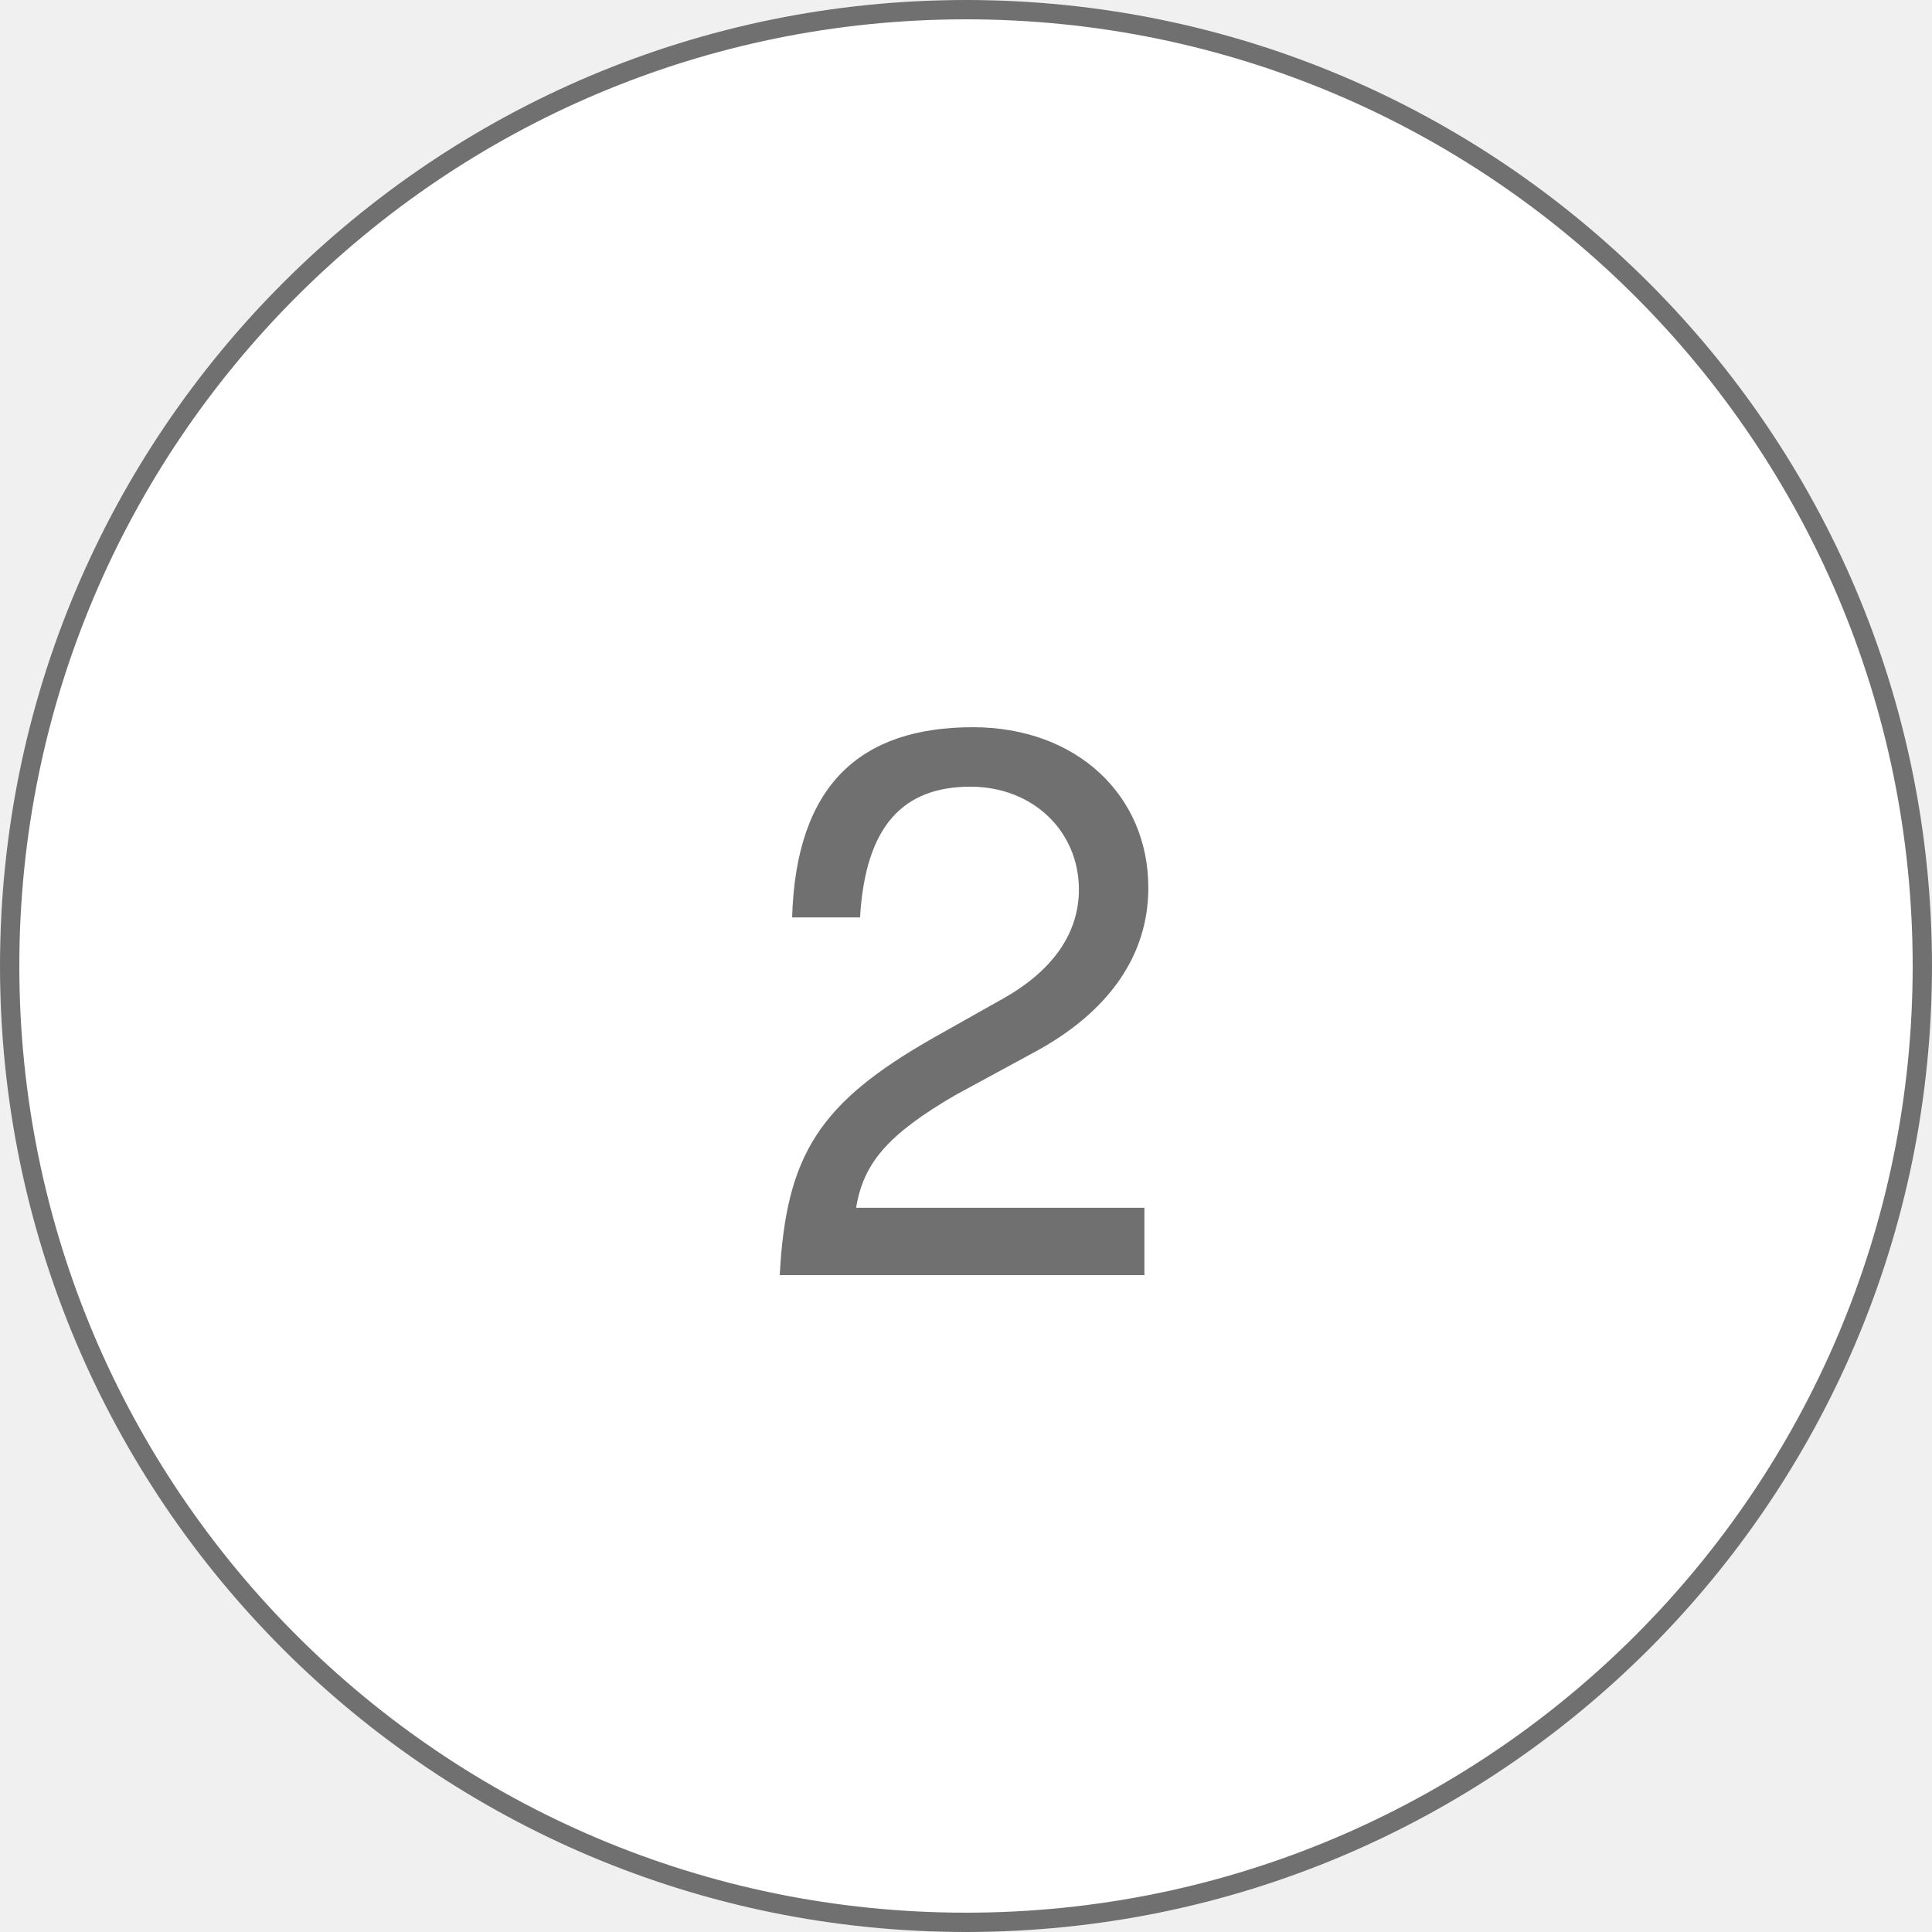
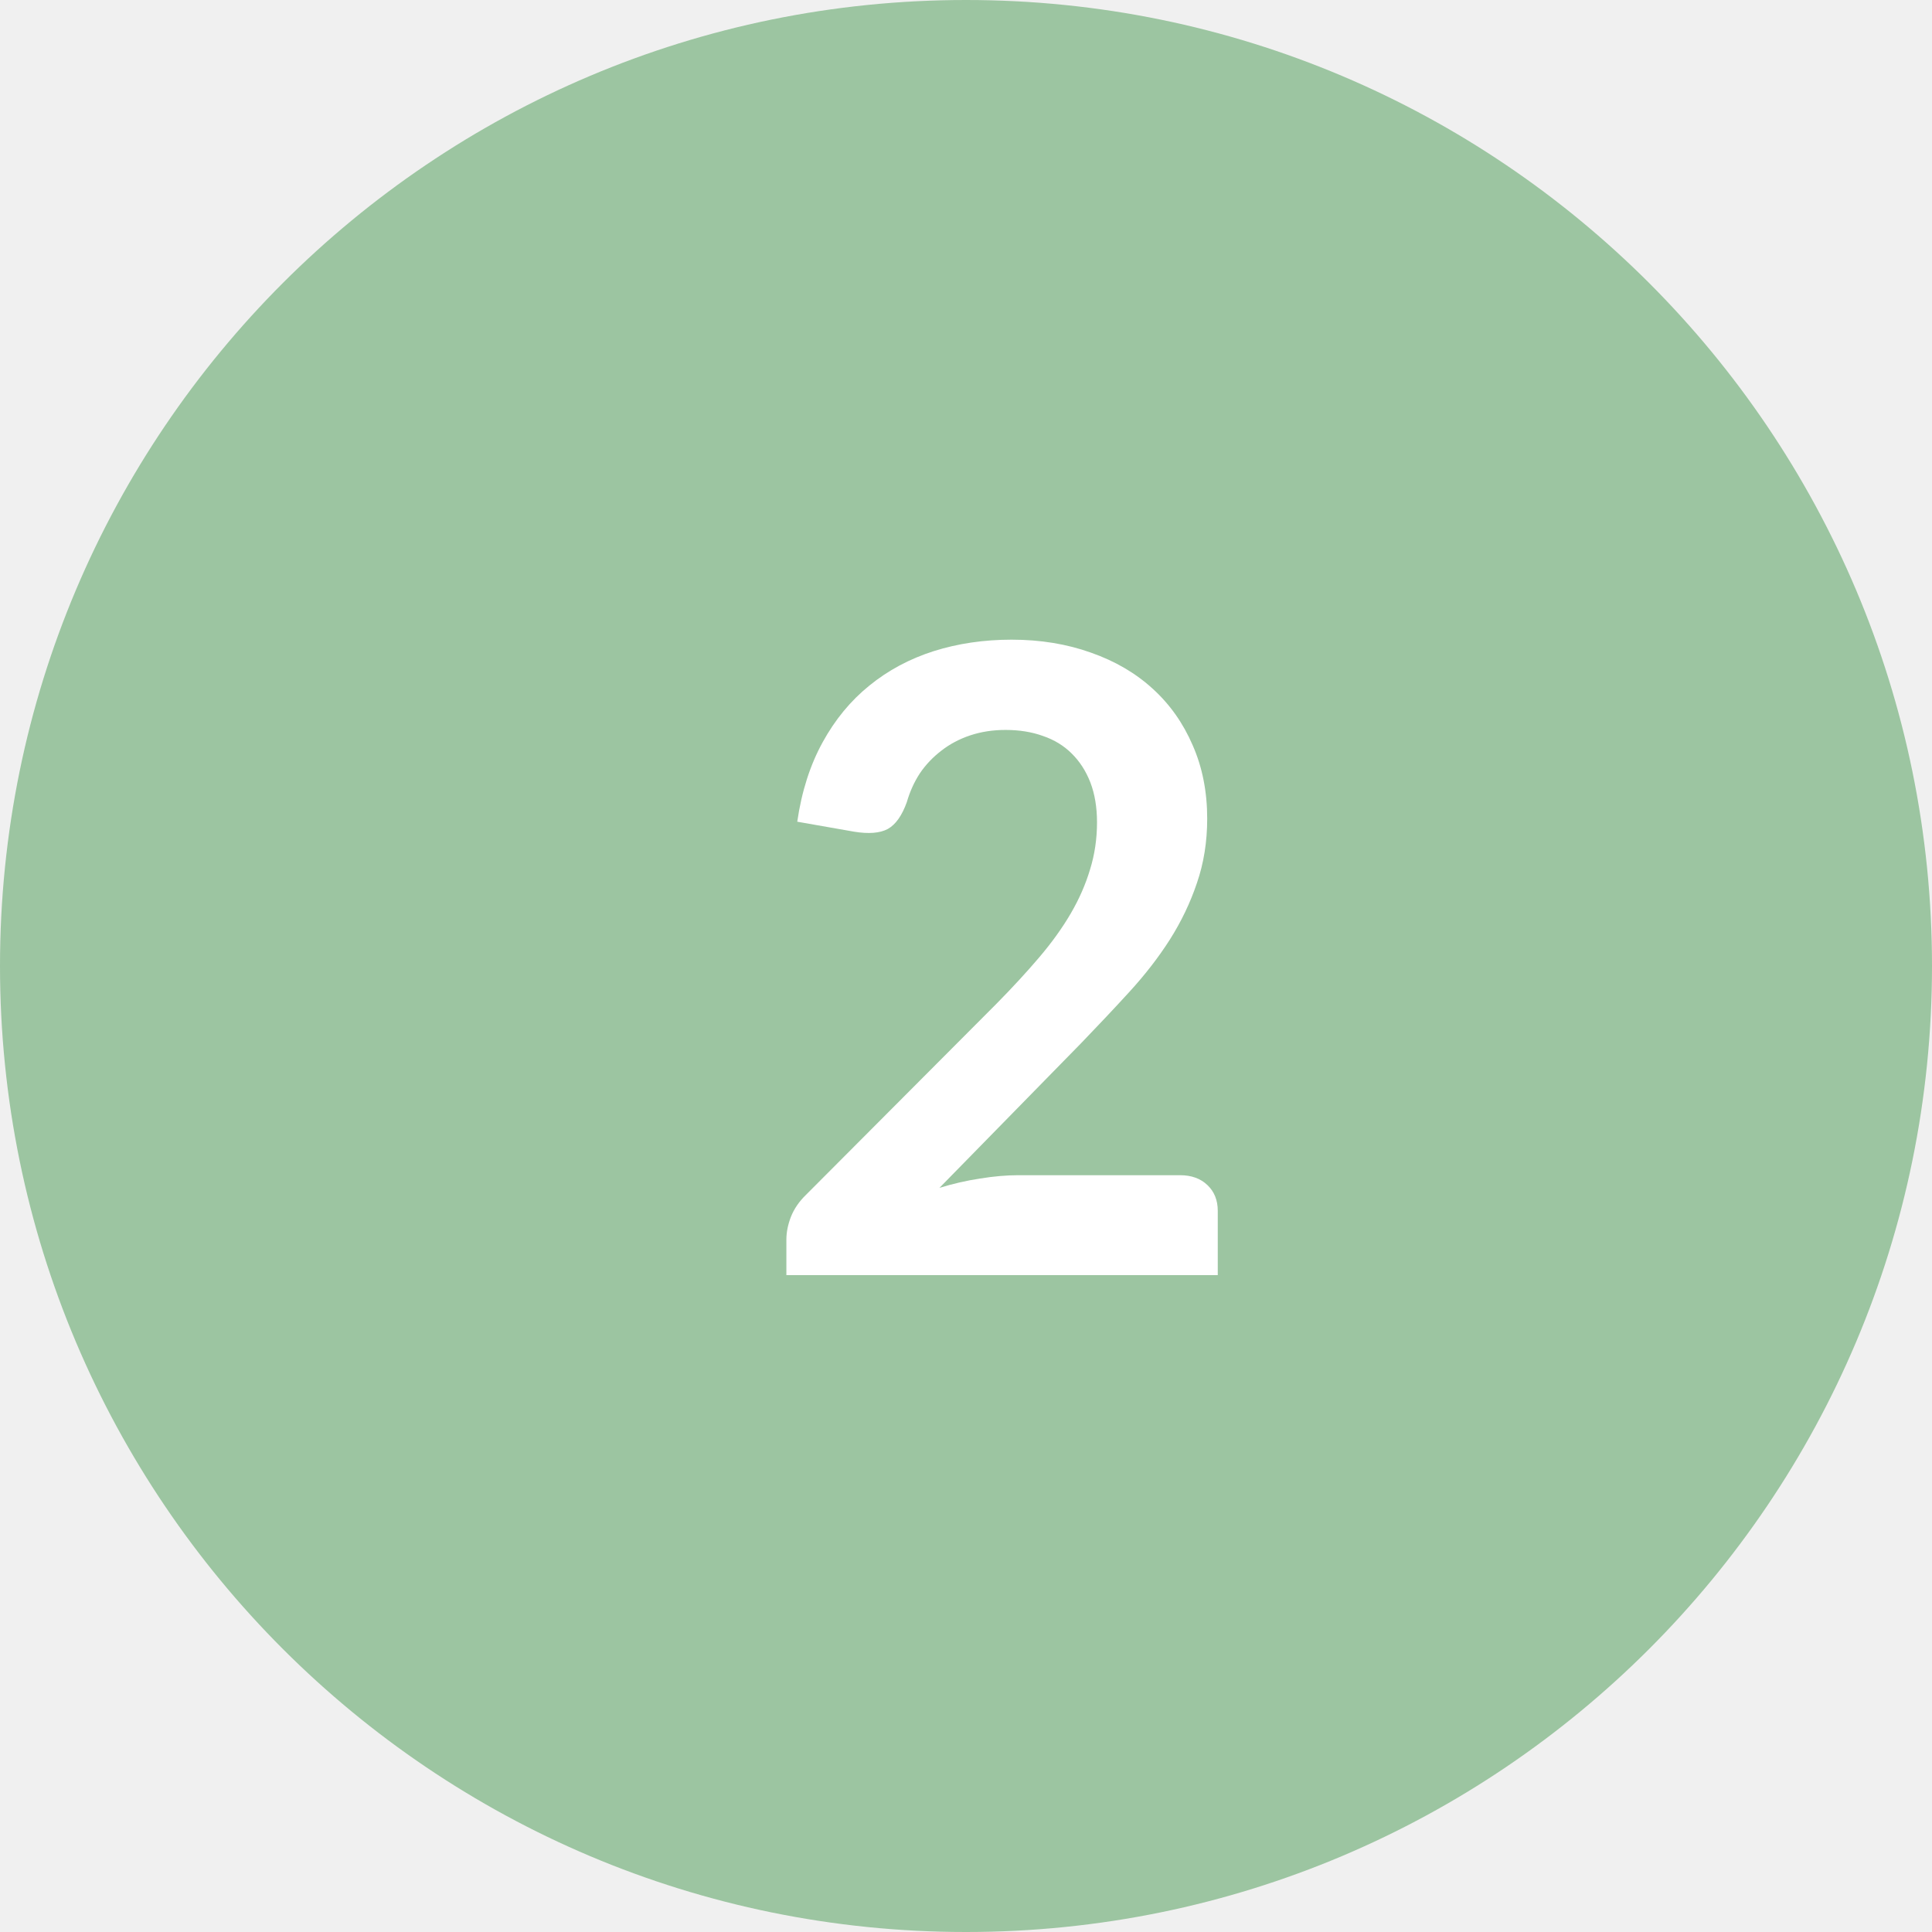
- <svg xmlns="http://www.w3.org/2000/svg" width="60" height="60" viewBox="0 0 100 100">
+ <svg xmlns="http://www.w3.org/2000/svg" width="55" height="55" viewBox="0 0 100 100">
  <defs>
    <style>
      .cls-1 {
-         fill: #fff;
-         stroke: #707070;
+         fill: #9cc5a1;
+         
      }

      .cls-2 {
-         fill: #707070;
-         font-size: 40px;
-         font-family: HelveticaNeue, Helvetica Neue;
+         fill: white;
+         font-size: 45px;
+         font-weight: bold;
+         font-family: Lato, HelveticaNeue, Helvetica Neue;
      }

      .cls-3 {
        stroke: none;
      }

      .cls-4 {
        fill: none;
      }
    </style>
  </defs>
  <g id="Group_2" data-name="Group 2" transform="translate(-16 -147)">
    <g id="Ellipse_2" data-name="Ellipse 2" class="cls-1" transform="translate(16 147)">
      <circle class="cls-3" cx="50" cy="50" r="50" />
      <circle class="cls-4" cx="50" cy="50" r="49.5" />
    </g>
    <text id="_2" data-name="2" class="cls-2" transform="translate(55 175)">
      <tspan x="0" y="38">2</tspan>
    </text>
  </g>
</svg>
